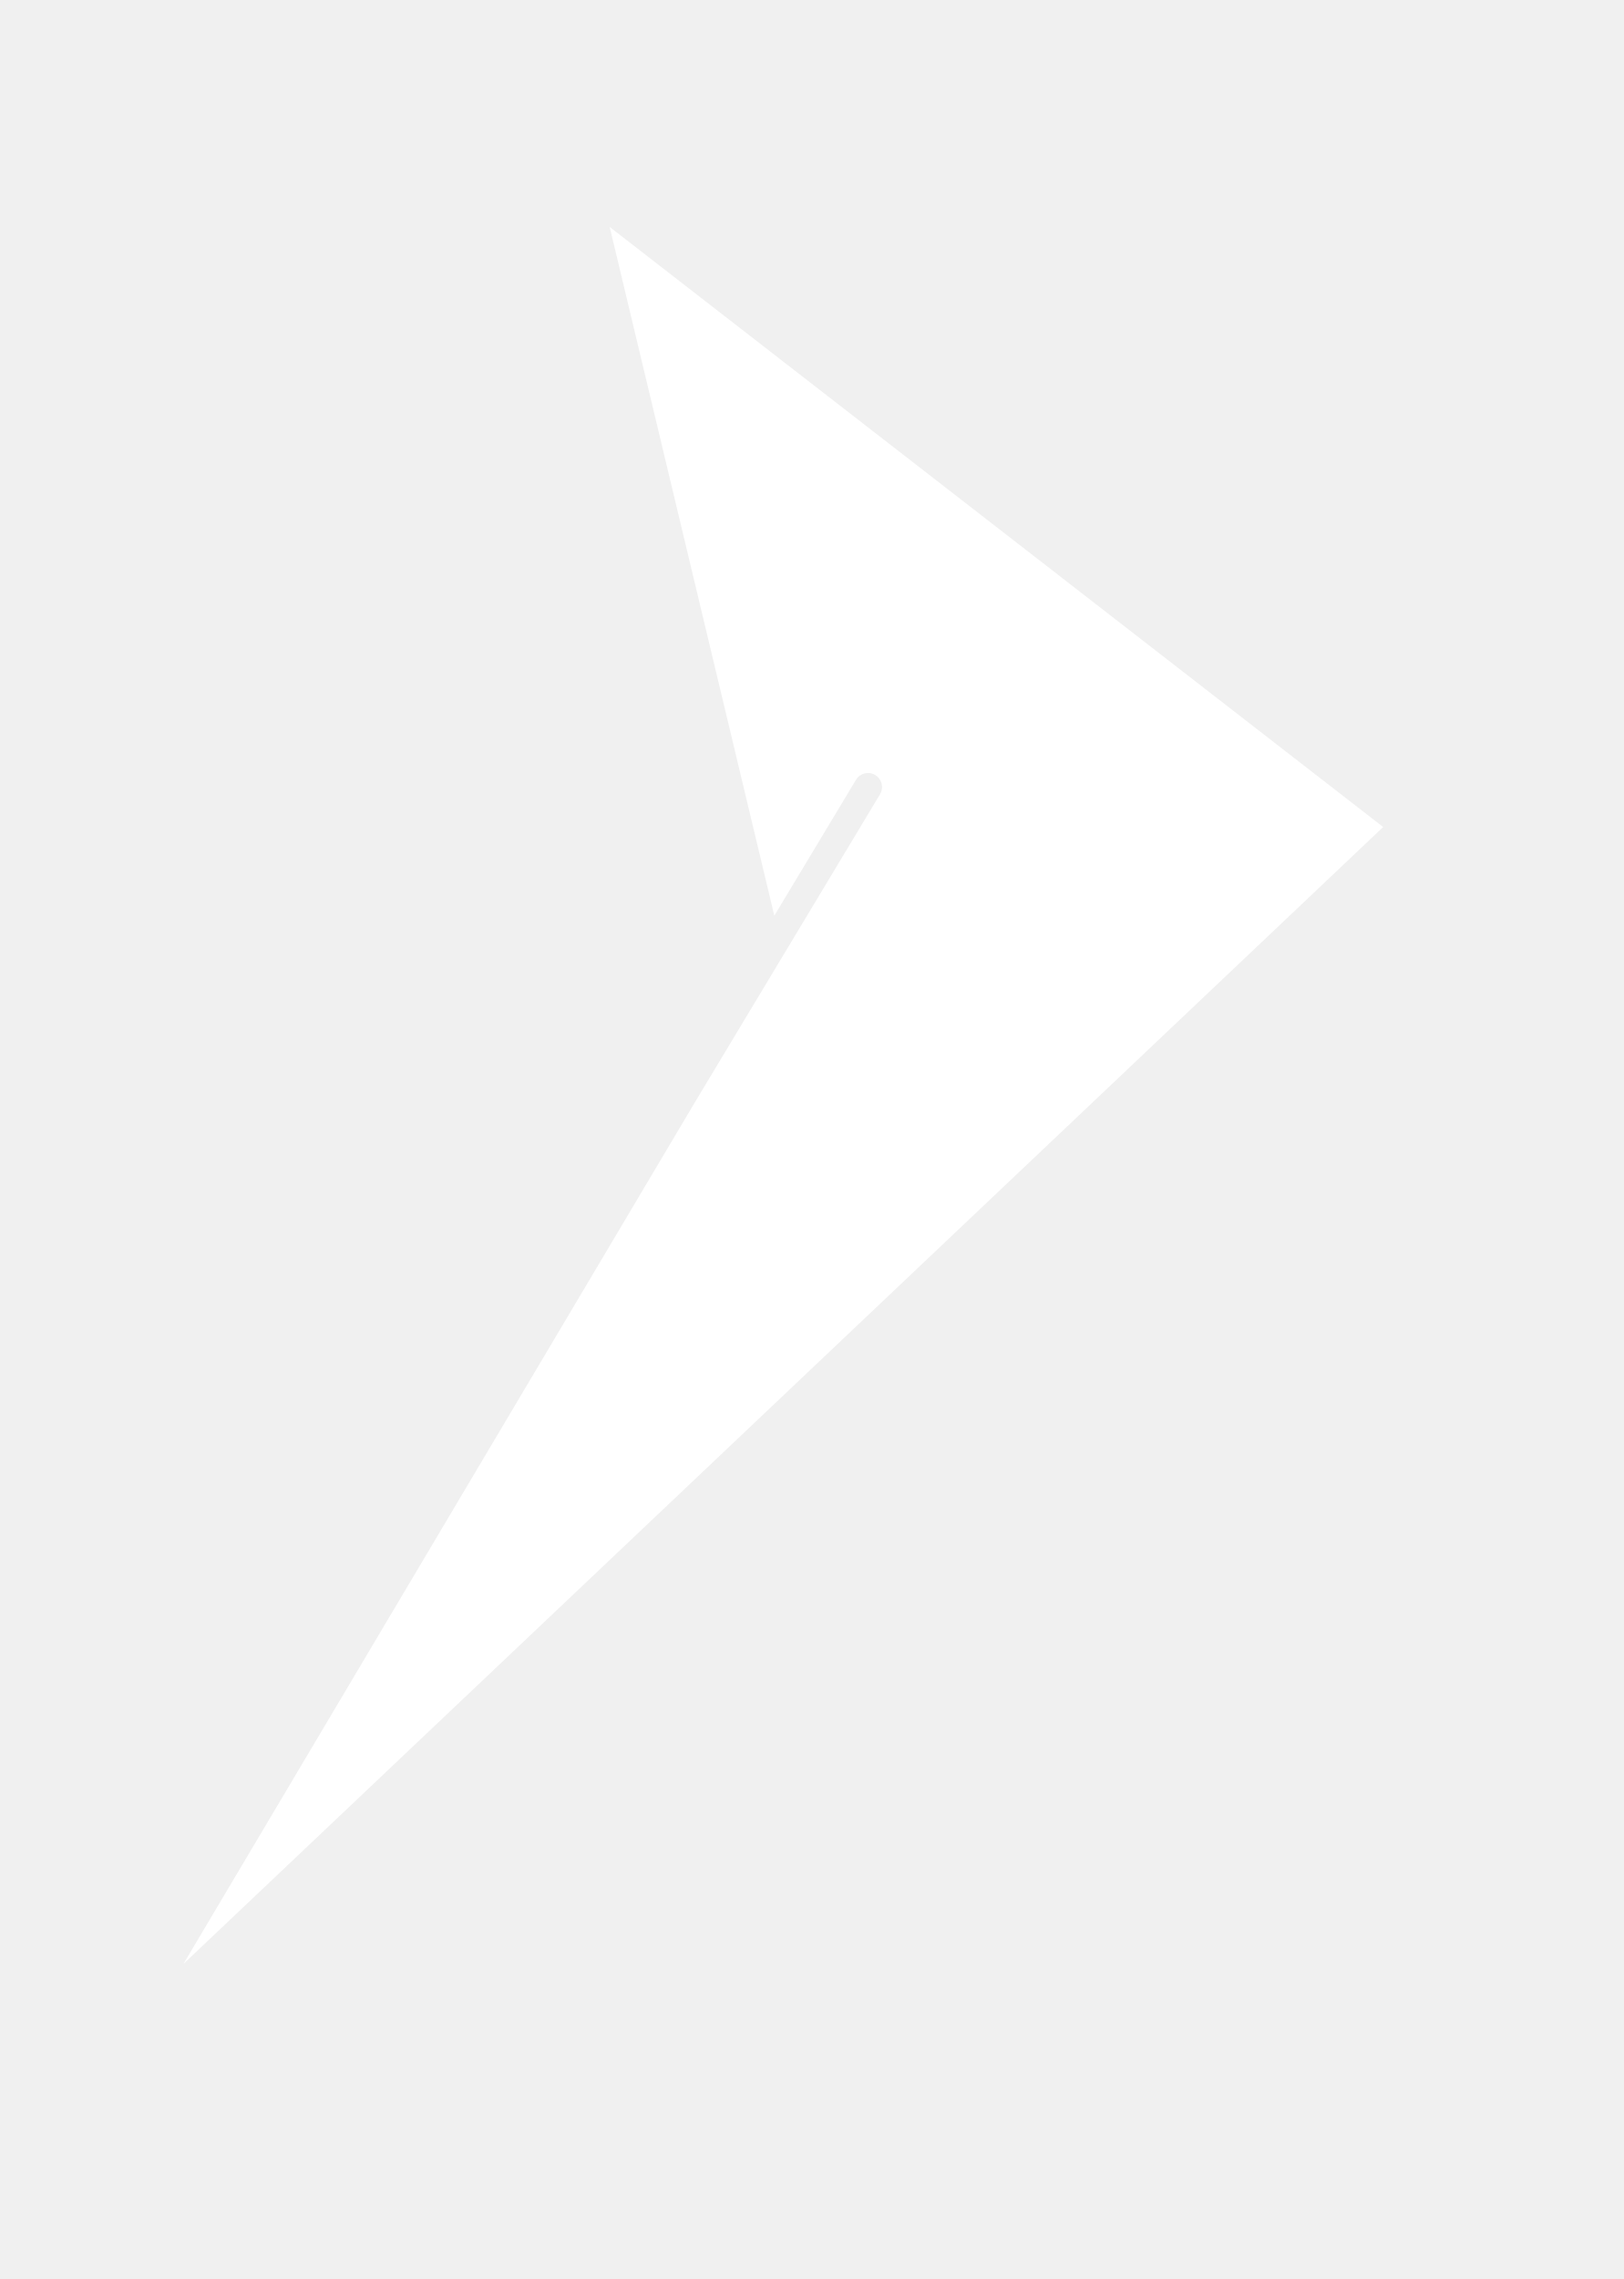
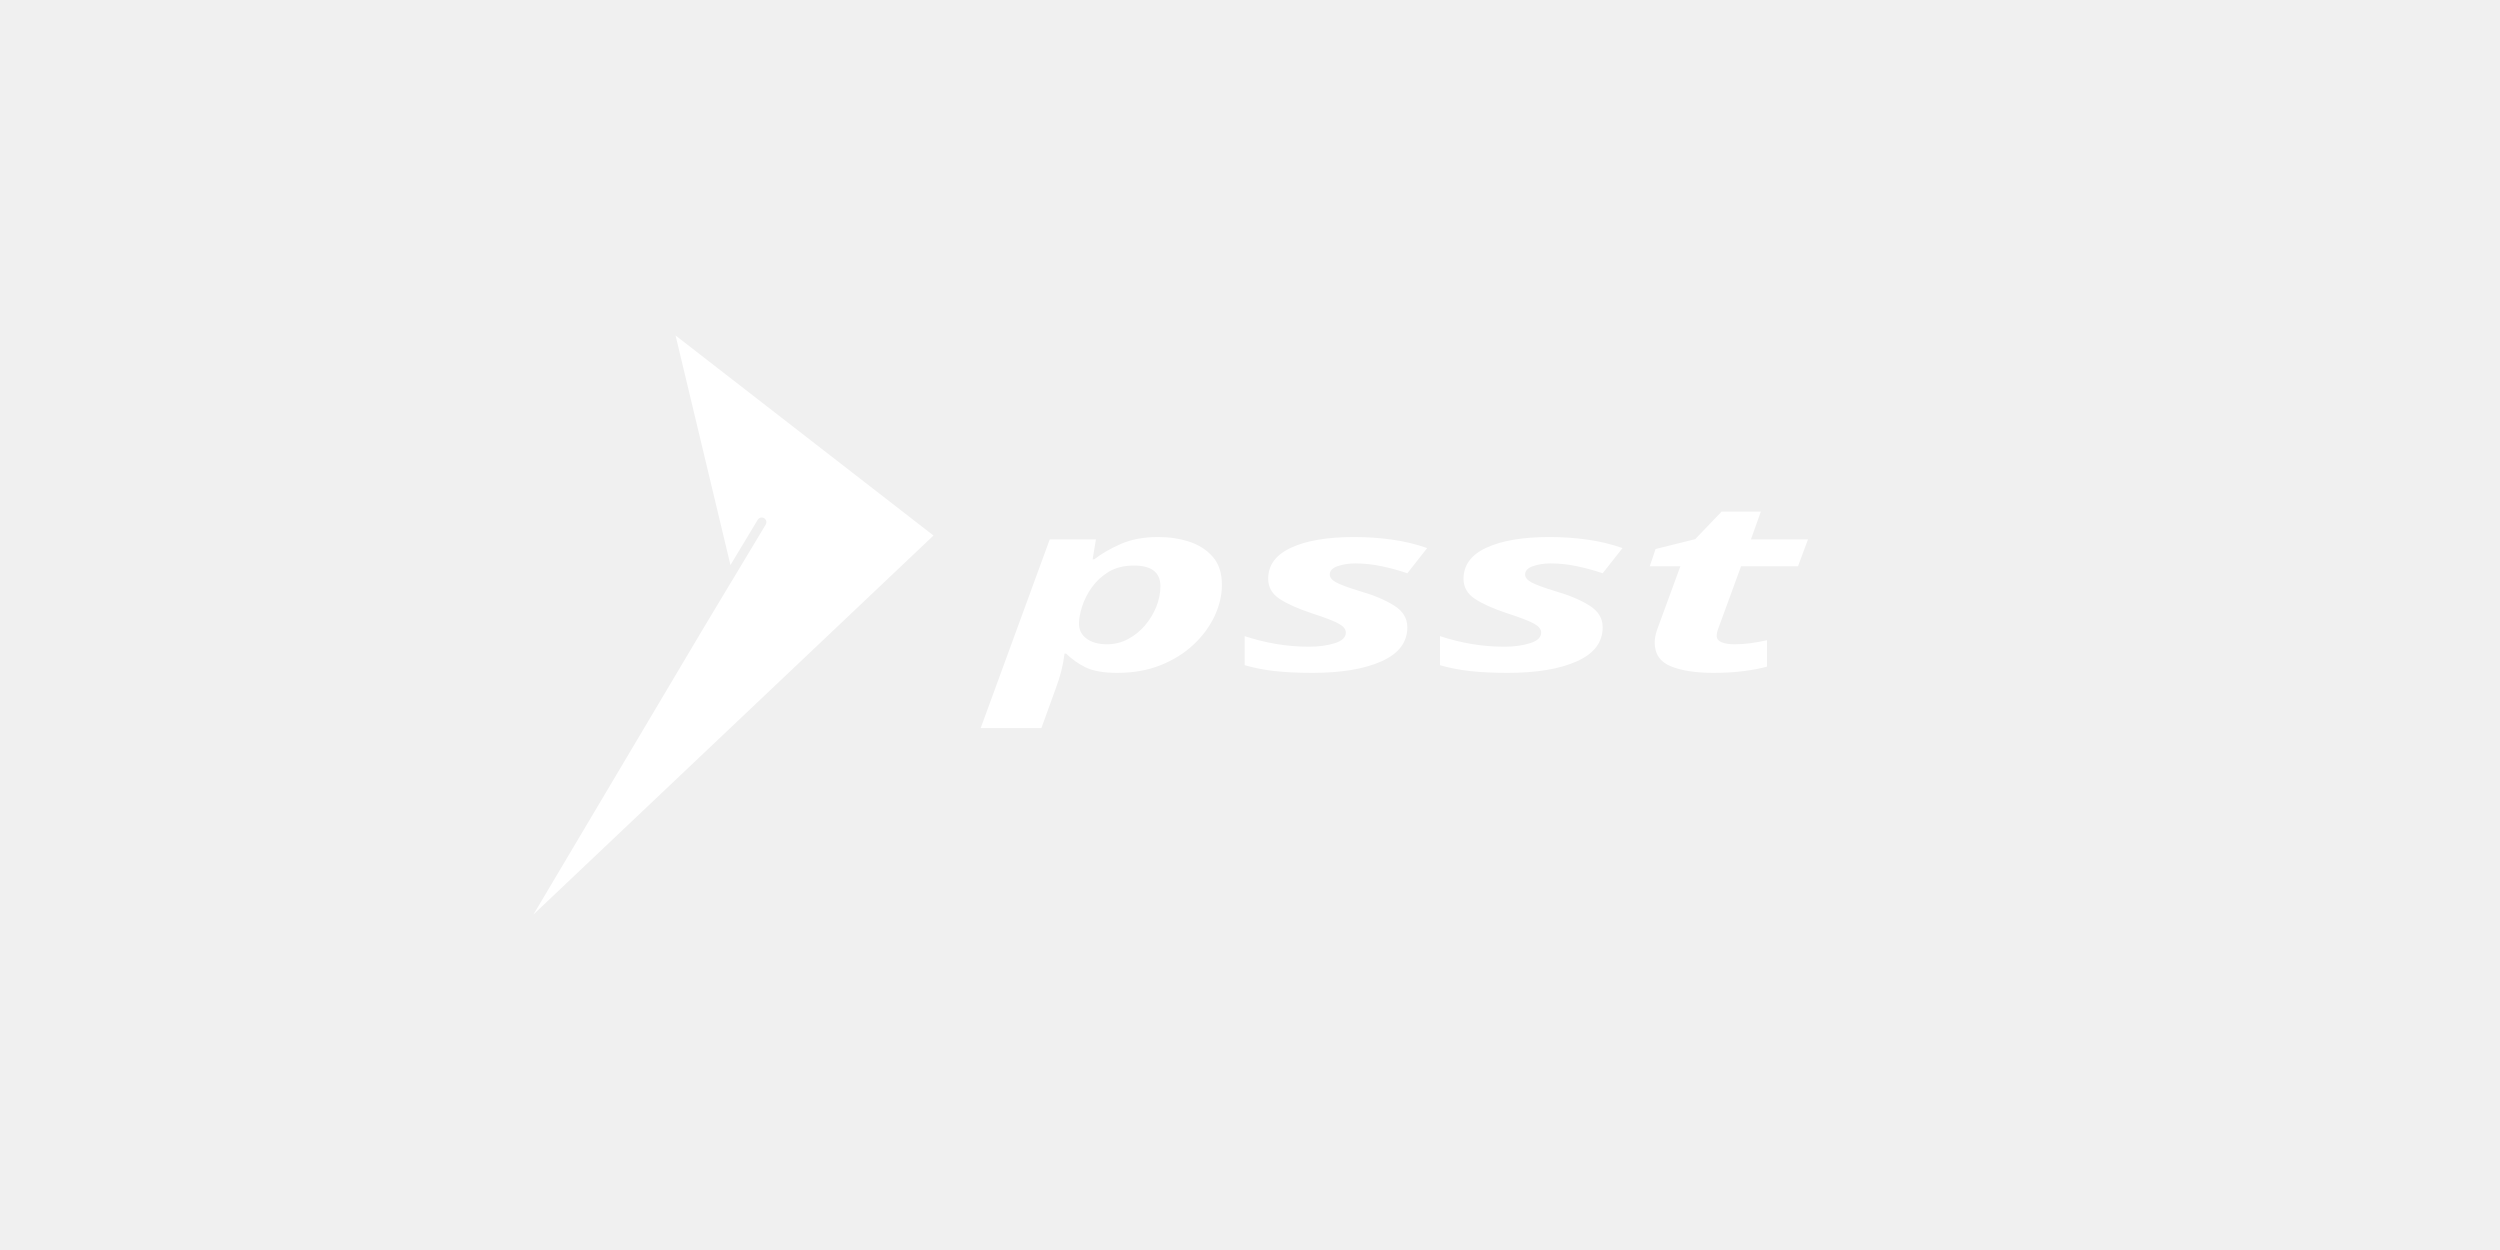
- <svg xmlns="http://www.w3.org/2000/svg" width="285" height="400" viewBox="100 55 114.5 160.8" version="1.1" id="svg1" xml:space="preserve">
+ <svg xmlns="http://www.w3.org/2000/svg" width="2000" height="1000" viewBox="0 0 529.167 264.583" version="1.1" id="svg1" xml:space="preserve">
  <defs id="defs1" />
  <g id="layer1">
    <g id="g7" transform="translate(-3.320281,9.024124)">
      <path id="path1" style="fill:#ffffff;fill-opacity:1;stroke:none;stroke-width:4.365;stroke-dasharray:none;stroke-opacity:1" d="m 146.315,61.99 11.62,48.594 5.764,-9.587 c 0.282,-0.47 0.888,-0.621 1.358,-0.338 0.47,0.282 0.621,0.888 0.338,1.358 l -13.032,21.677 -36.131,60.851 84.674,-80.217 z" />
+       <text xml:space="preserve" style="font-style:italic;font-variant:normal;font-weight:800;font-stretch:expanded;font-size:66.64px;font-family:'ZedMono Nerd Font';-inkscape-font-specification:'ZedMono Nerd Font, Ultra-Bold Italic Expanded';font-variant-ligatures:normal;font-variant-caps:normal;font-variant-numeric:normal;font-variant-east-asian:normal;text-align:start;writing-mode:lr-tb;direction:ltr;text-anchor:start;fill:#ffffff;fill-opacity:1;stroke:none;stroke-width:5.726;stroke-dasharray:none;stroke-opacity:1" x="162.973" y="174.325" id="text6" transform="scale(1.311813,0.7623039)">
+         <tspan id="tspan6" style="font-style:italic;font-variant:normal;font-weight:800;font-stretch:expanded;font-size:66.64px;font-family:'ZedMono Nerd Font';-inkscape-font-specification:'ZedMono Nerd Font, Ultra-Bold Italic Expanded';font-variant-ligatures:normal;font-variant-caps:normal;font-variant-numeric:normal;font-variant-east-asian:normal;stroke-width:5.726;stroke-dasharray:none" x="162.973" y="174.325">psst</tspan>
+       </text>
    </g>
  </g>
</svg>
